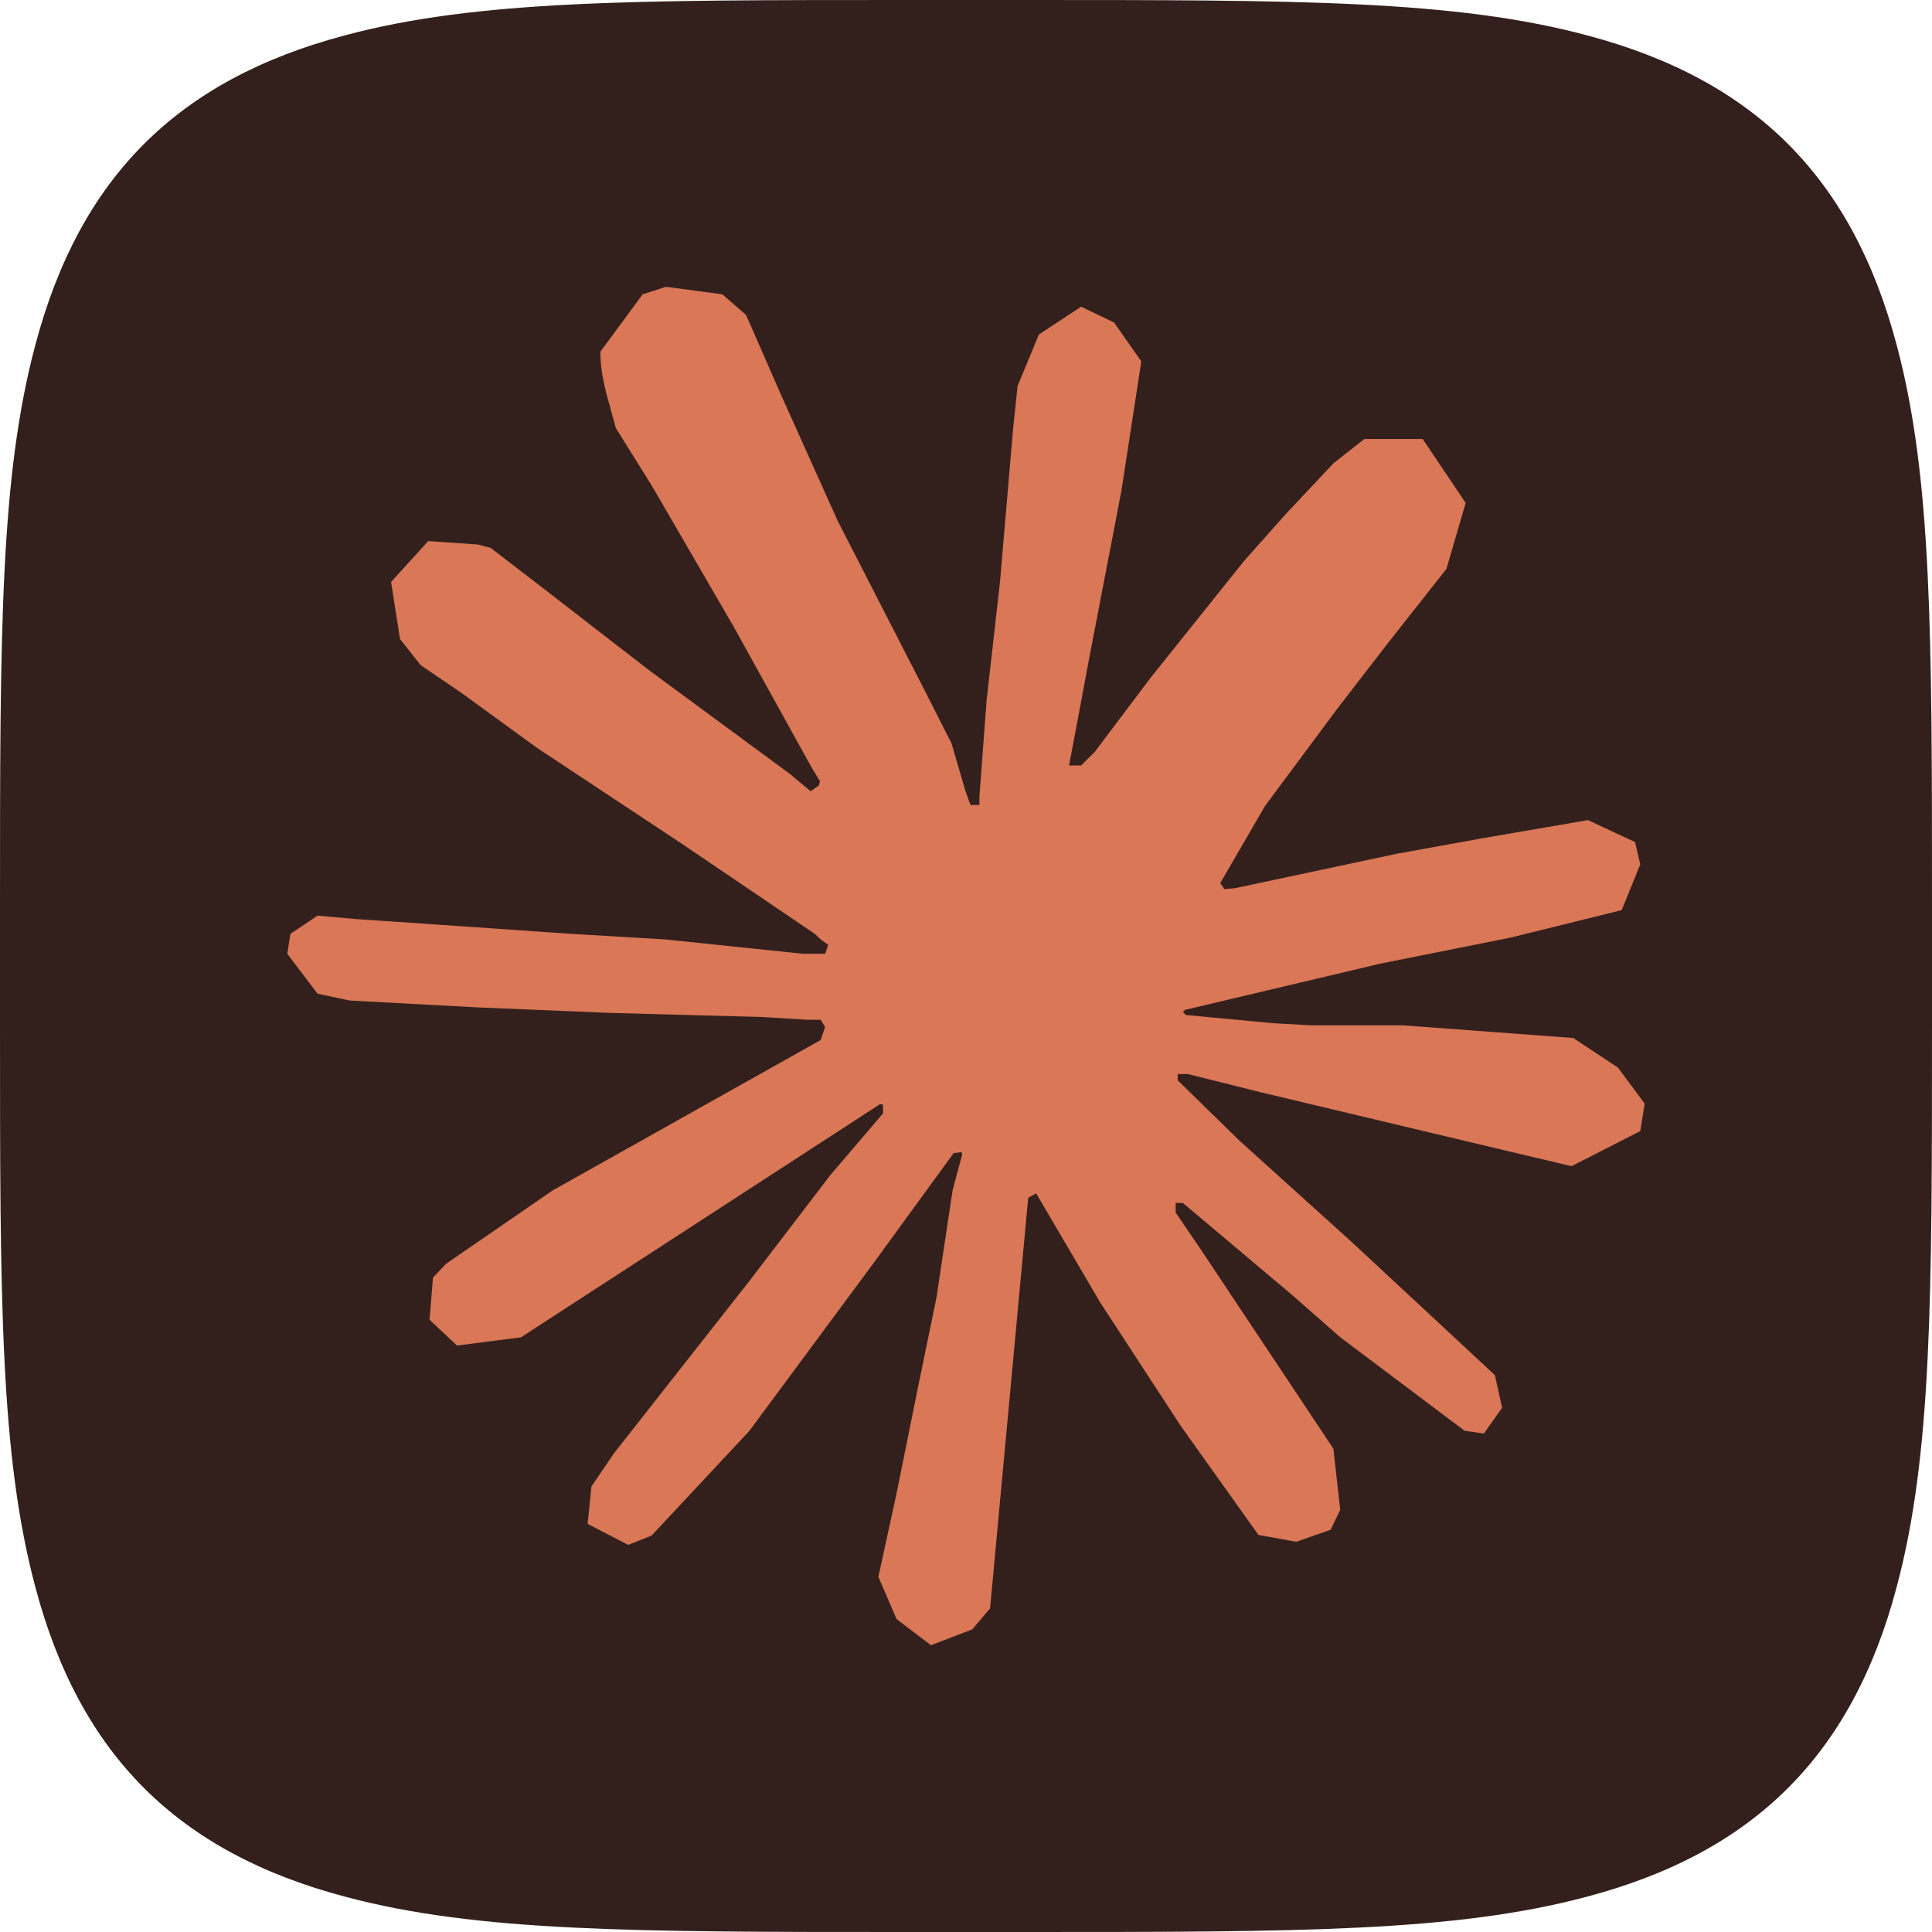
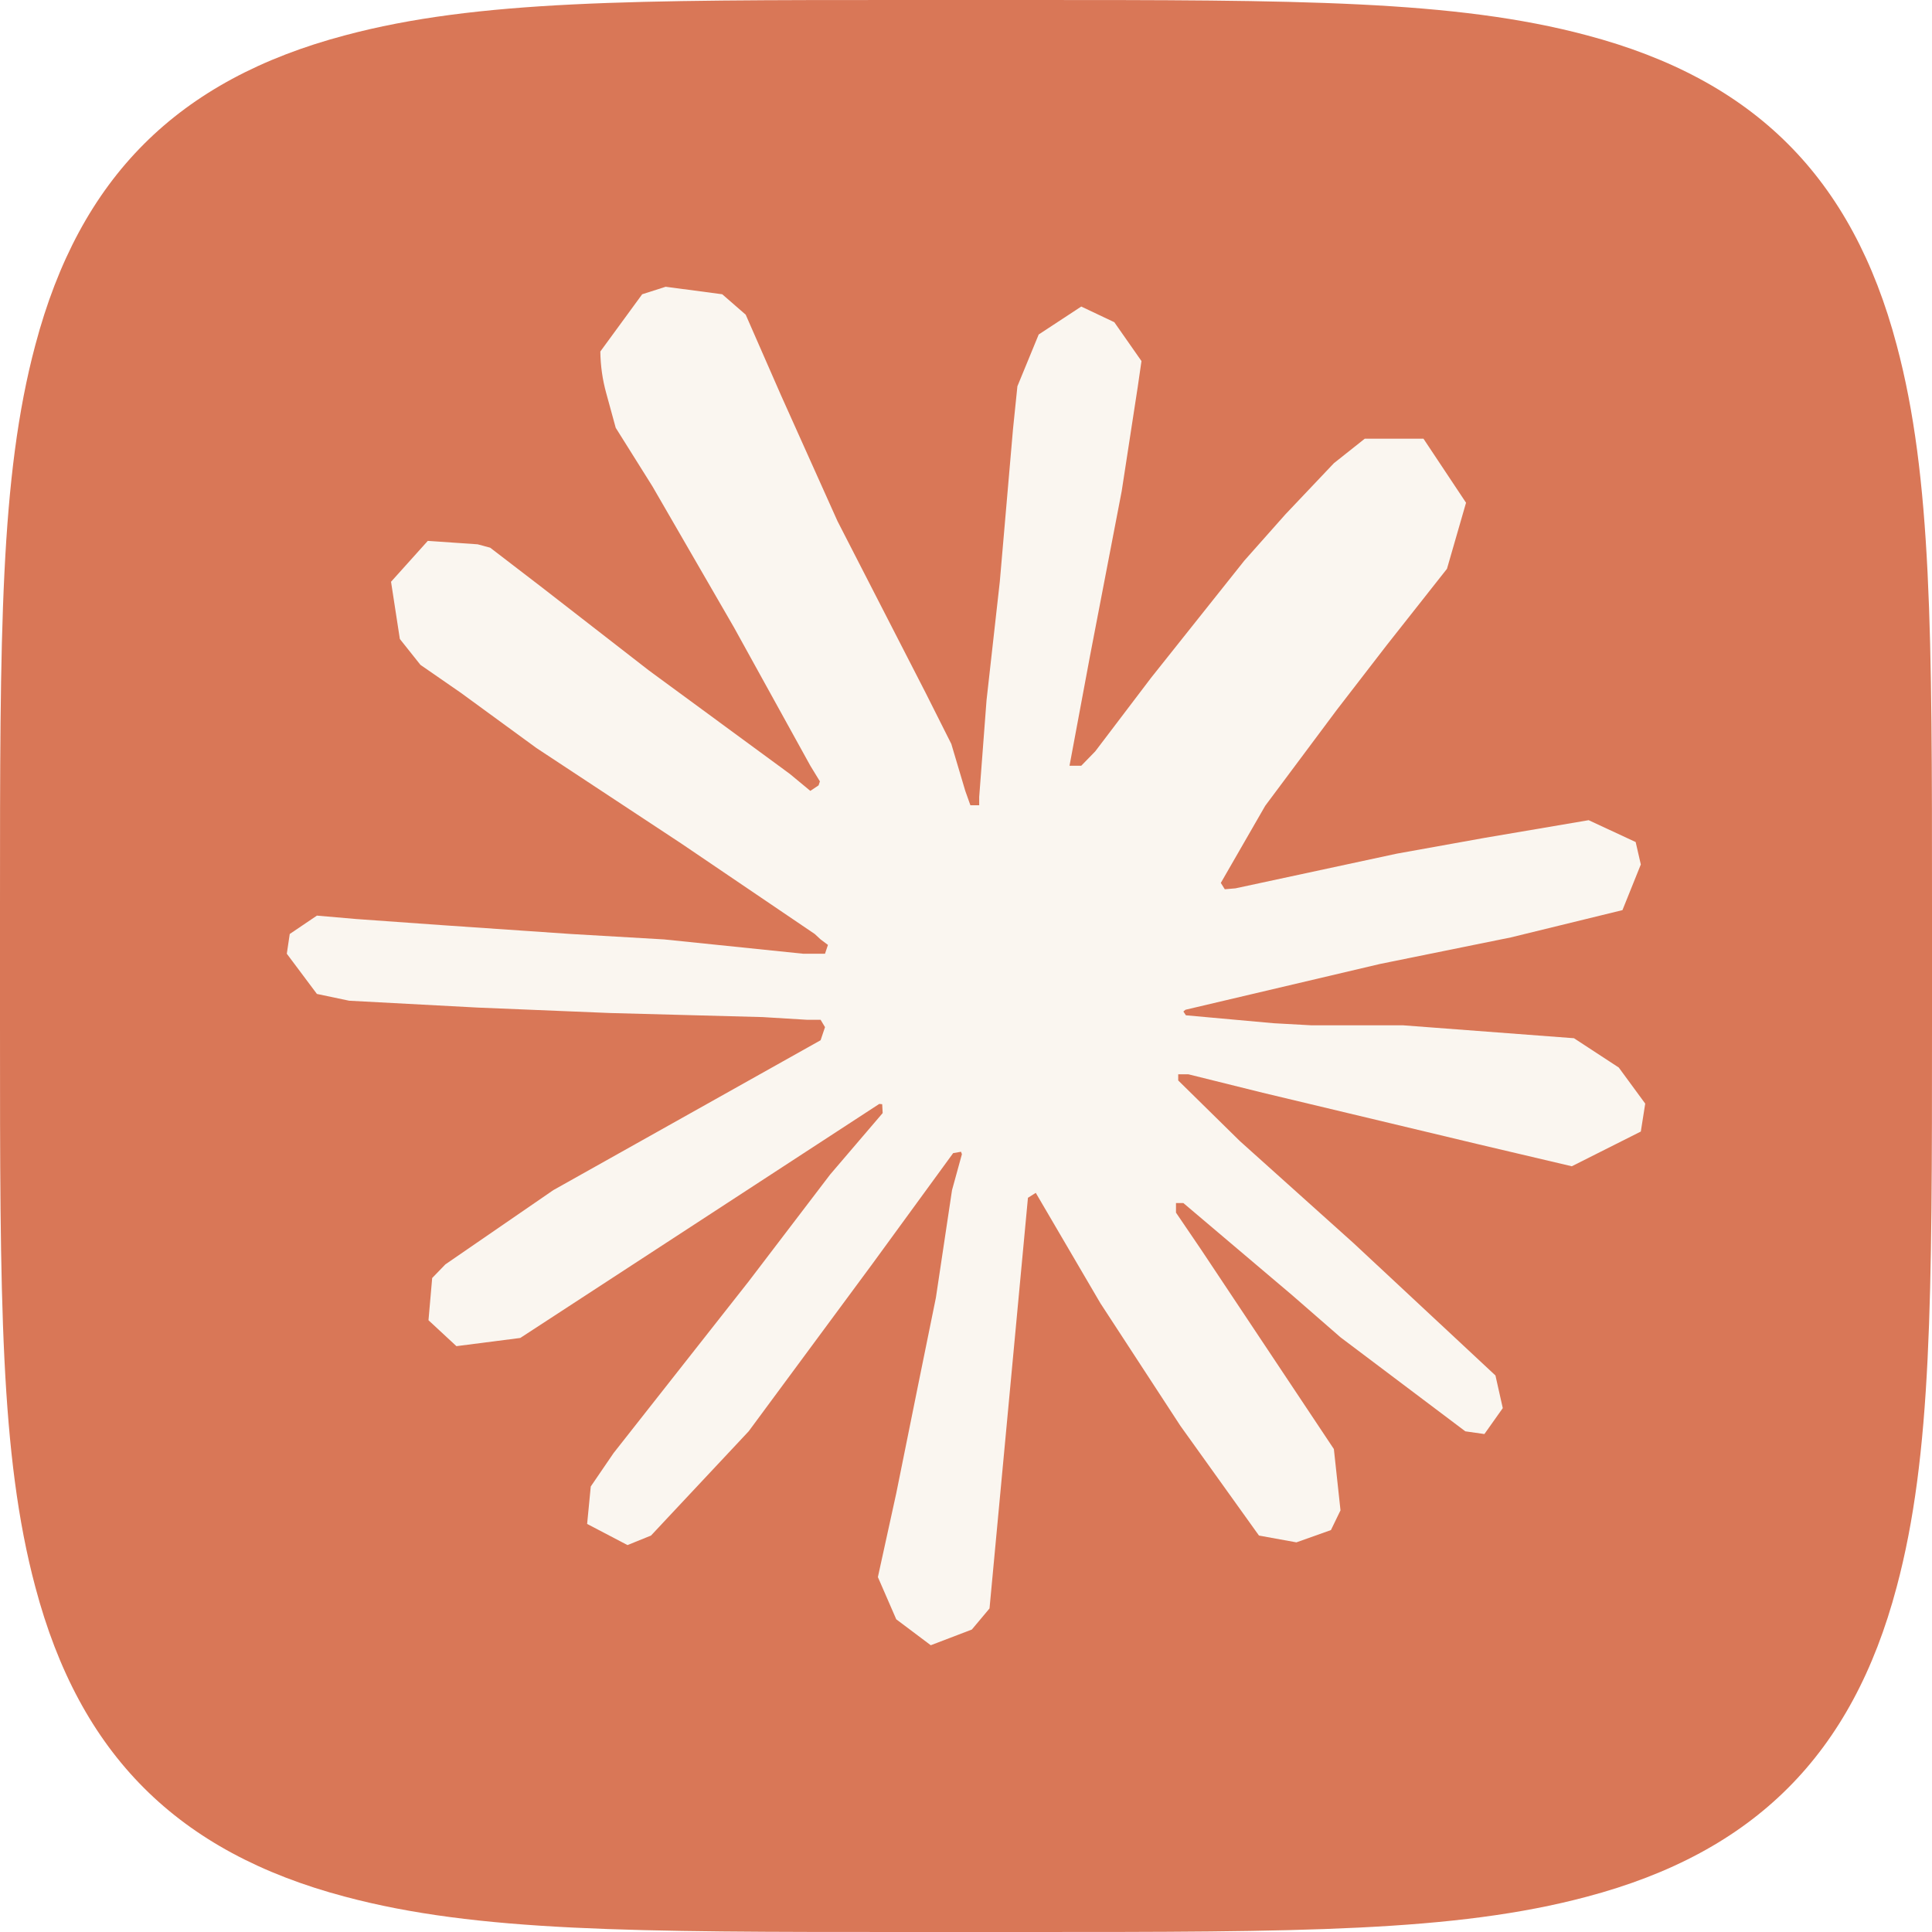
<svg xmlns="http://www.w3.org/2000/svg" xml:space="preserve" style="fill-rule:evenodd;clip-rule:evenodd;stroke-linejoin:round;stroke-miterlimit:2" viewBox="0 0 512 512">
  <path d="M728 18488h512v512H728z" style="fill:none" transform="translate(-728 -18488)" />
-   <path d="M968 18488h32c72 0 113.52 0 148.56 9.36 44.4 11.76 70.32 37.68 82.08 82.08 9.36 35.04 9.36 76.56 9.36 148.56v32c0 72 0 113.52-9.36 148.56-11.76 44.4-37.68 70.32-82.08 82.08-35.04 9.36-76.56 9.36-148.56 9.36h-32c-72 0-113.52 0-148.56-9.36-44.4-11.76-70.32-37.68-82.08-82.08C728 18873.52 728 18832 728 18760v-32c0-72 0-113.52 9.36-148.56 11.76-44.4 37.68-70.32 82.08-82.08C854.48 18488 896 18488 968 18488" style="fill:#33201c" transform="translate(-728 -18488)" />
-   <path d="m50.228 170.321 50.357-28.257.843-2.463-.843-1.361h-2.462l-8.426-.518-28.775-.778-24.952-1.037-24.175-1.296-6.092-1.297L0 125.796l.583-3.759 5.12-3.434 7.324.648 16.202 1.101 24.304 1.685 17.629 1.037 26.118 2.722h4.148l.583-1.685-1.426-1.037-1.101-1.037-25.147-17.045-27.22-18.017-14.258-10.37-7.713-5.25-3.888-4.925-1.685-10.758 7-7.713 9.397.649 2.398.648 9.527 7.323 20.35 15.75L94.817 91.9l3.889 3.24 1.555-1.102.195-.777-1.75-2.917-14.453-26.118-15.425-26.572-6.87-11.018-1.814-6.61c-.648-2.723-1.102-4.991-1.102-7.778l7.972-10.823L71.42 0l10.63 1.426 4.472 3.888 6.61 15.101 10.694 23.786 16.591 32.34 4.861 9.592 2.592 8.879.973 2.722h1.685v-1.556l1.36-18.211 2.528-22.36 2.463-28.776.843-8.1 4.018-9.722 7.971-5.25 6.222 2.981 5.12 7.324-.713 4.73-3.046 19.768-5.962 30.98-3.889 20.739h2.268l2.593-2.593 10.499-13.934 17.628-22.036 7.778-8.749 9.073-9.657 5.833-4.601h11.018l8.1 12.055-3.628 12.443-11.342 14.388-9.398 12.184-13.48 18.147-8.426 14.518.778 1.166 2.01-.194 30.46-6.481 16.462-2.982 19.637-3.37 8.88 4.148.971 4.213-3.5 8.62-20.998 5.184-24.628 4.926-36.682 8.685-.454.324.519.648 16.526 1.555 7.065.389h17.304l32.21 2.398 8.426 5.574 5.055 6.805-.843 5.184-12.962 6.611-17.498-4.148-40.83-9.721-14-3.5h-1.944v1.167l11.666 11.406 21.387 19.314 26.767 24.887 1.36 6.157-3.434 4.86-3.63-.518-23.526-17.693-9.073-7.972-20.545-17.304h-1.36v1.814l4.73 6.935 25.017 37.59 1.296 11.536-1.814 3.76-6.481 2.268-7.13-1.297-14.647-20.544-15.1-23.138-12.185-20.739-1.49.843-7.194 77.448-3.37 3.953-7.778 2.981-6.48-4.925-3.436-7.972 3.435-15.749 4.148-20.544 3.37-16.333 3.046-20.285 1.815-6.74-.13-.454-1.49.194-15.295 20.999-23.267 31.433-18.406 19.702-4.407 1.75-7.648-3.954.713-7.064 4.277-6.286 25.47-32.405 15.36-20.092 9.917-11.6-.065-1.686h-.583L44.07 198.125l-12.055 1.555-5.185-4.86.648-7.972 2.463-2.593 20.35-13.999z" style="fill:#d97757;fill-rule:nonzero" transform="translate(76.136 75.999)scale(1.40519)" />
+   <path d="M240 0h32c72 0 113.52 0 148.56 9.36 44.4 11.76 70.32 37.68 82.08 82.08C512 126.48 512 168 512 240v32c0 72 0 113.52-9.36 148.56-11.76 44.4-37.68 70.32-82.08 82.08C385.52 512 344 512 272 512h-32c-72 0-113.52 0-148.56-9.36-44.4-11.76-70.32-37.68-82.08-82.08C0 385.52 0 344 0 272v-32c0-72 0-113.52 9.36-148.56 11.76-44.4 37.68-70.32 82.08-82.08C126.48 0 168 0 240 0" style="fill:#d97757;fill-rule:nonzero" />
+   <path d="m5.073 17.719 4.918-2.758.081-.241-.081-.135h-.243l-.824-.05-2.811-.075-2.432-.1-2.364-.126-.594-.125-.554-.74.054-.363.5-.338.716.062 1.58.113 2.378.163 1.716.1 2.554.263h.405l.054-.162-.135-.101-.108-.1-2.459-1.667-2.662-1.755-1.391-1.016-.743-.514-.379-.476-.162-1.053.676-.752.918.063.23.062.932.715 1.986 1.542 2.595 1.905.378.313.152-.102.024-.073-.176-.288-1.405-2.545-1.5-2.595-.676-1.078-.175-.639a3 3 0 0 1-.108-.765l.77-1.053.432-.138 1.041.138.432.376.648 1.48 1.041 2.319 1.621 3.158.473.941.257.864.094.264h.162v-.151l.135-1.78.244-2.181.243-2.808.081-.789.392-.953.783-.514.608.288.5.715-.067.464-.297 1.93-.581 3.021-.379 2.031h.216l.257-.264 1.027-1.353 1.716-2.156.757-.853.891-.94.568-.451h1.081l.783 1.178-.351 1.216-1.108 1.404-.919 1.191-1.317 1.765-.817 1.419.073.117.197-.017 2.972-.639 1.608-.289 1.918-.326.865.402.095.413-.338.84-2.054.502-2.405.488-3.581.843-.039.032.046.07 1.615.146.689.038h1.689l3.148.238.824.539.487.664-.081.514-1.27.639-1.703-.401-3.985-.952-1.365-.339h-.189v.113l1.135 1.116 2.094 1.88 2.608 2.432.135.601-.338.477-.351-.05-2.297-1.73-.892-.777-1.999-1.693h-.136v.176l.46.677 2.445 3.673.122 1.128-.176.363-.635.226-.689-.125-1.446-2.019-1.472-2.256-1.189-2.031-.144.091-.707 7.556-.325.388-.756.289-.635-.477-.338-.777.338-1.542.405-2.005.324-1.592.297-1.981.182-.661-.016-.045-.145.025-1.493 2.047-2.27 3.072-1.797 1.918-.432.175-.743-.389.067-.689.419-.614 2.486-3.159 1.5-1.968.966-1.13-.009-.163-.054-.005-6.605 4.306-1.175.151-.514-.477.068-.777.243-.251z" style="fill:#faf6f0;fill-rule:nonzero" transform="translate(73.572 60.195)scale(14.4027)" />
</svg>
